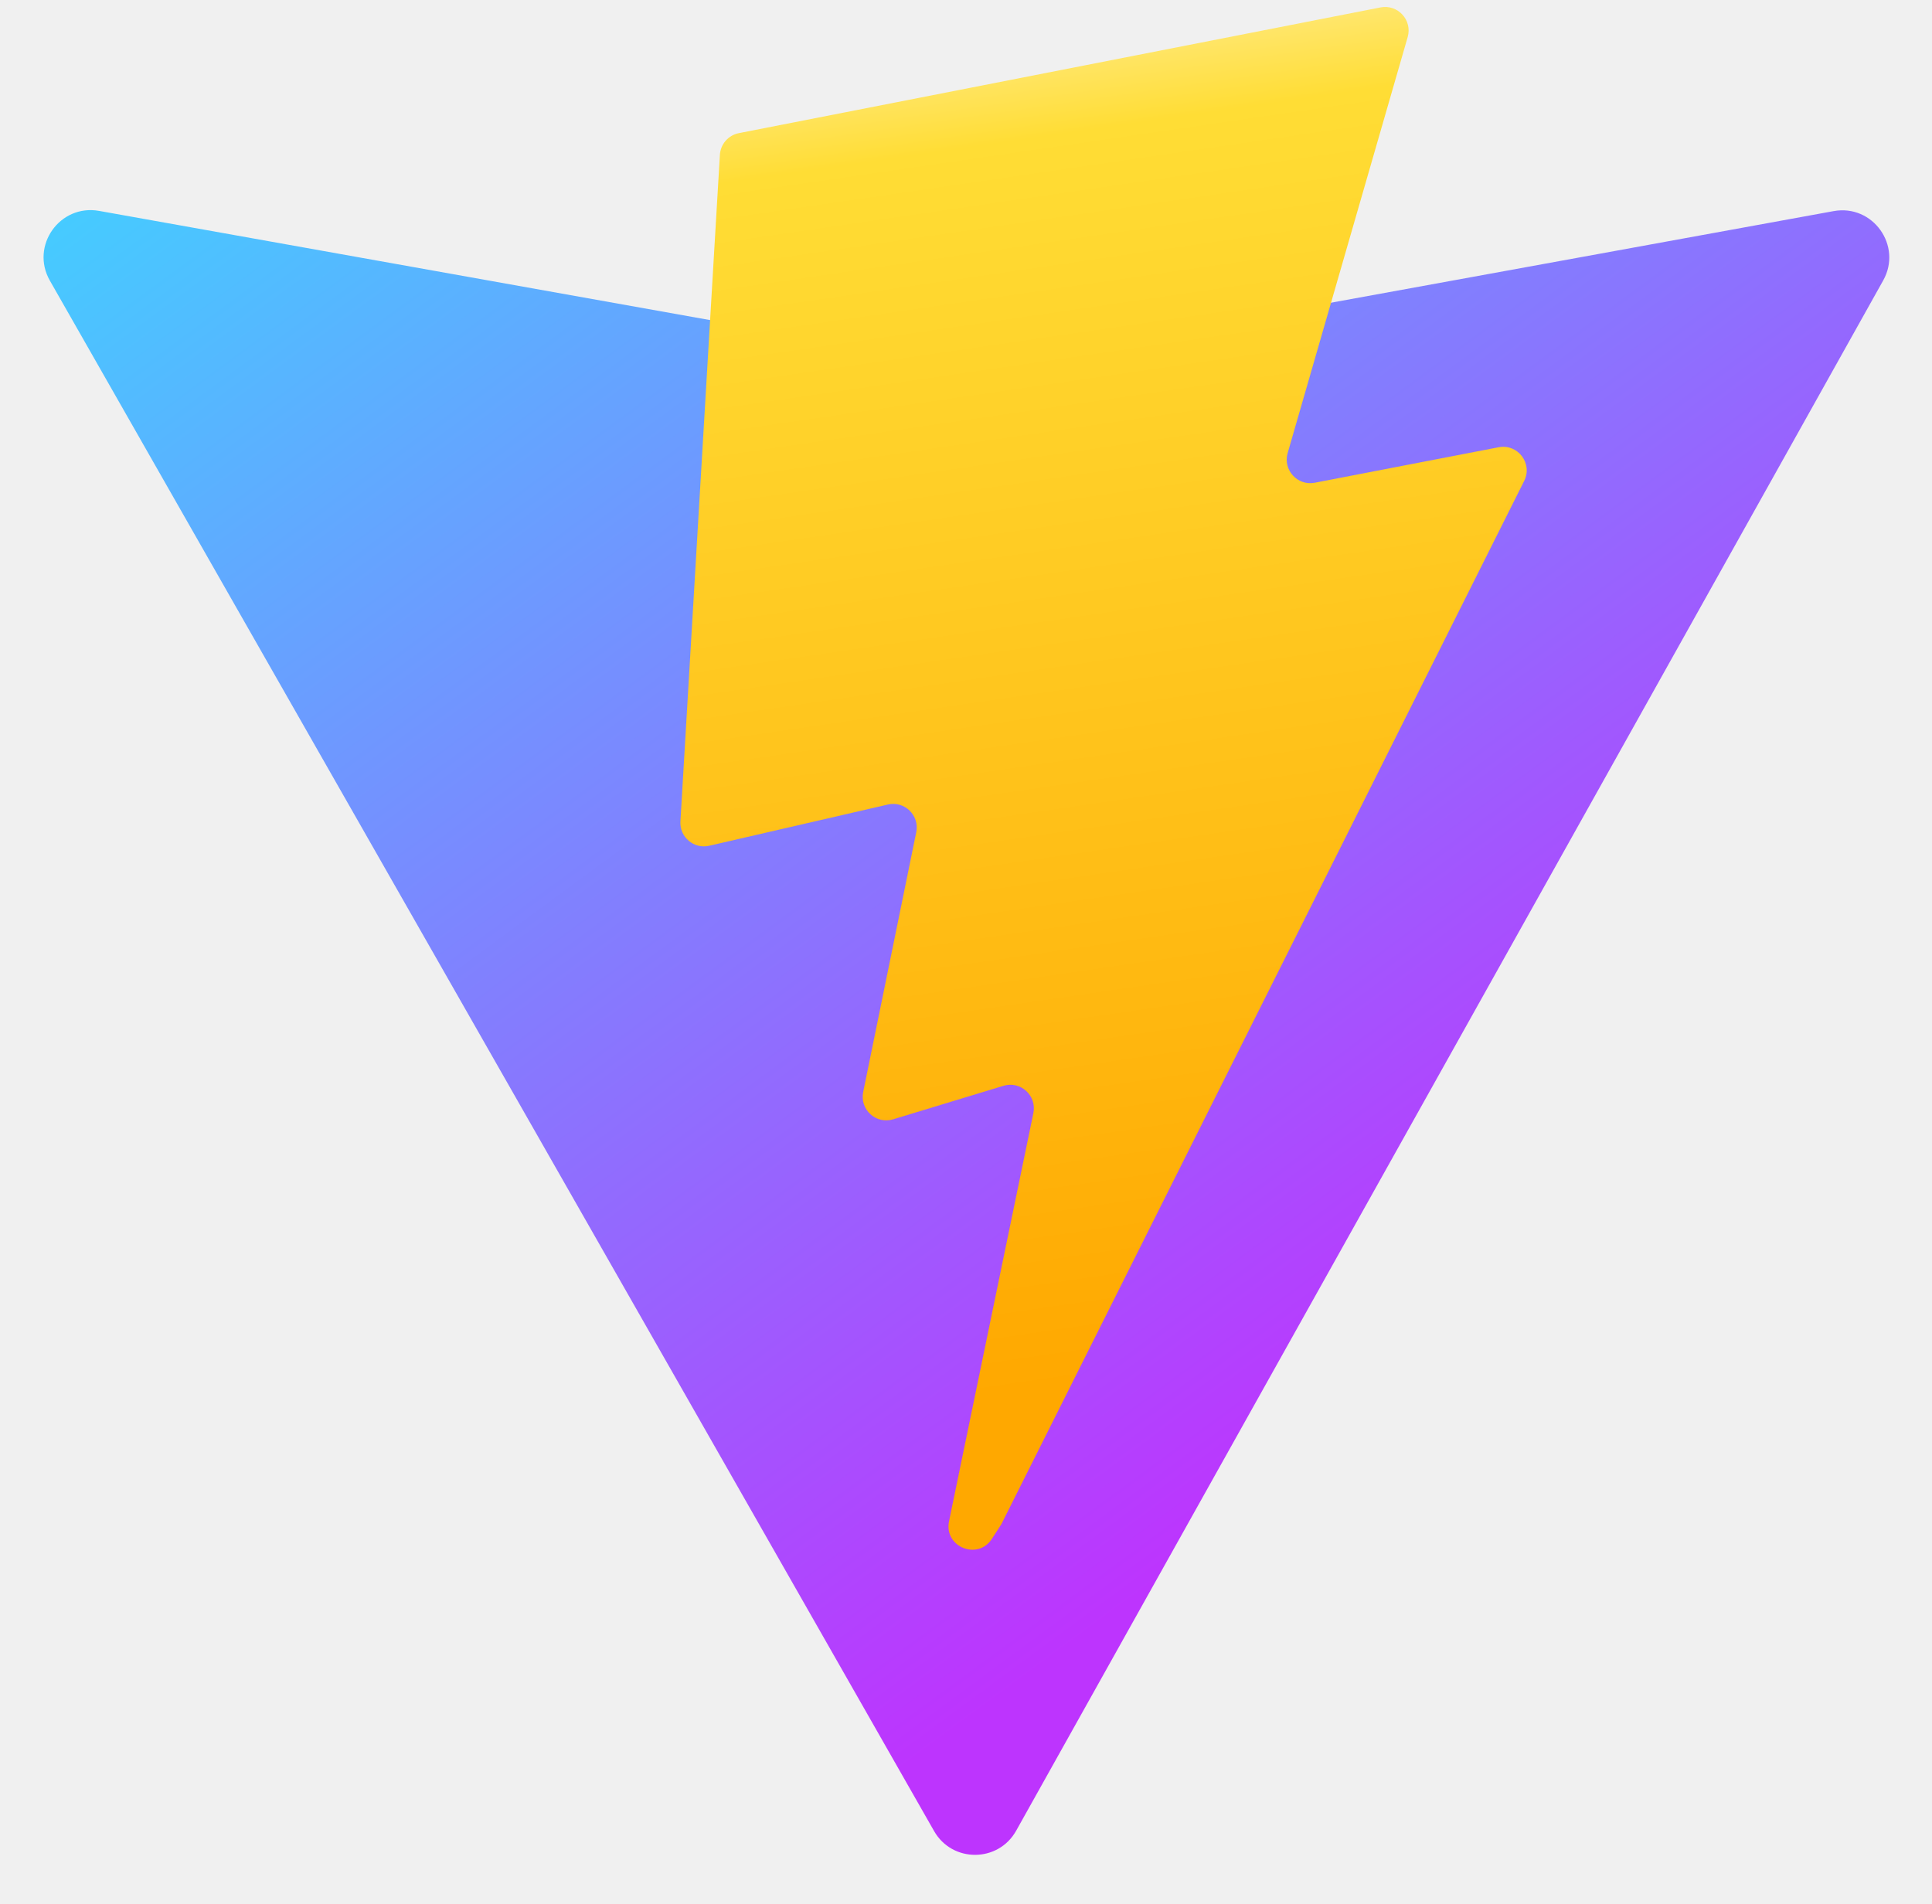
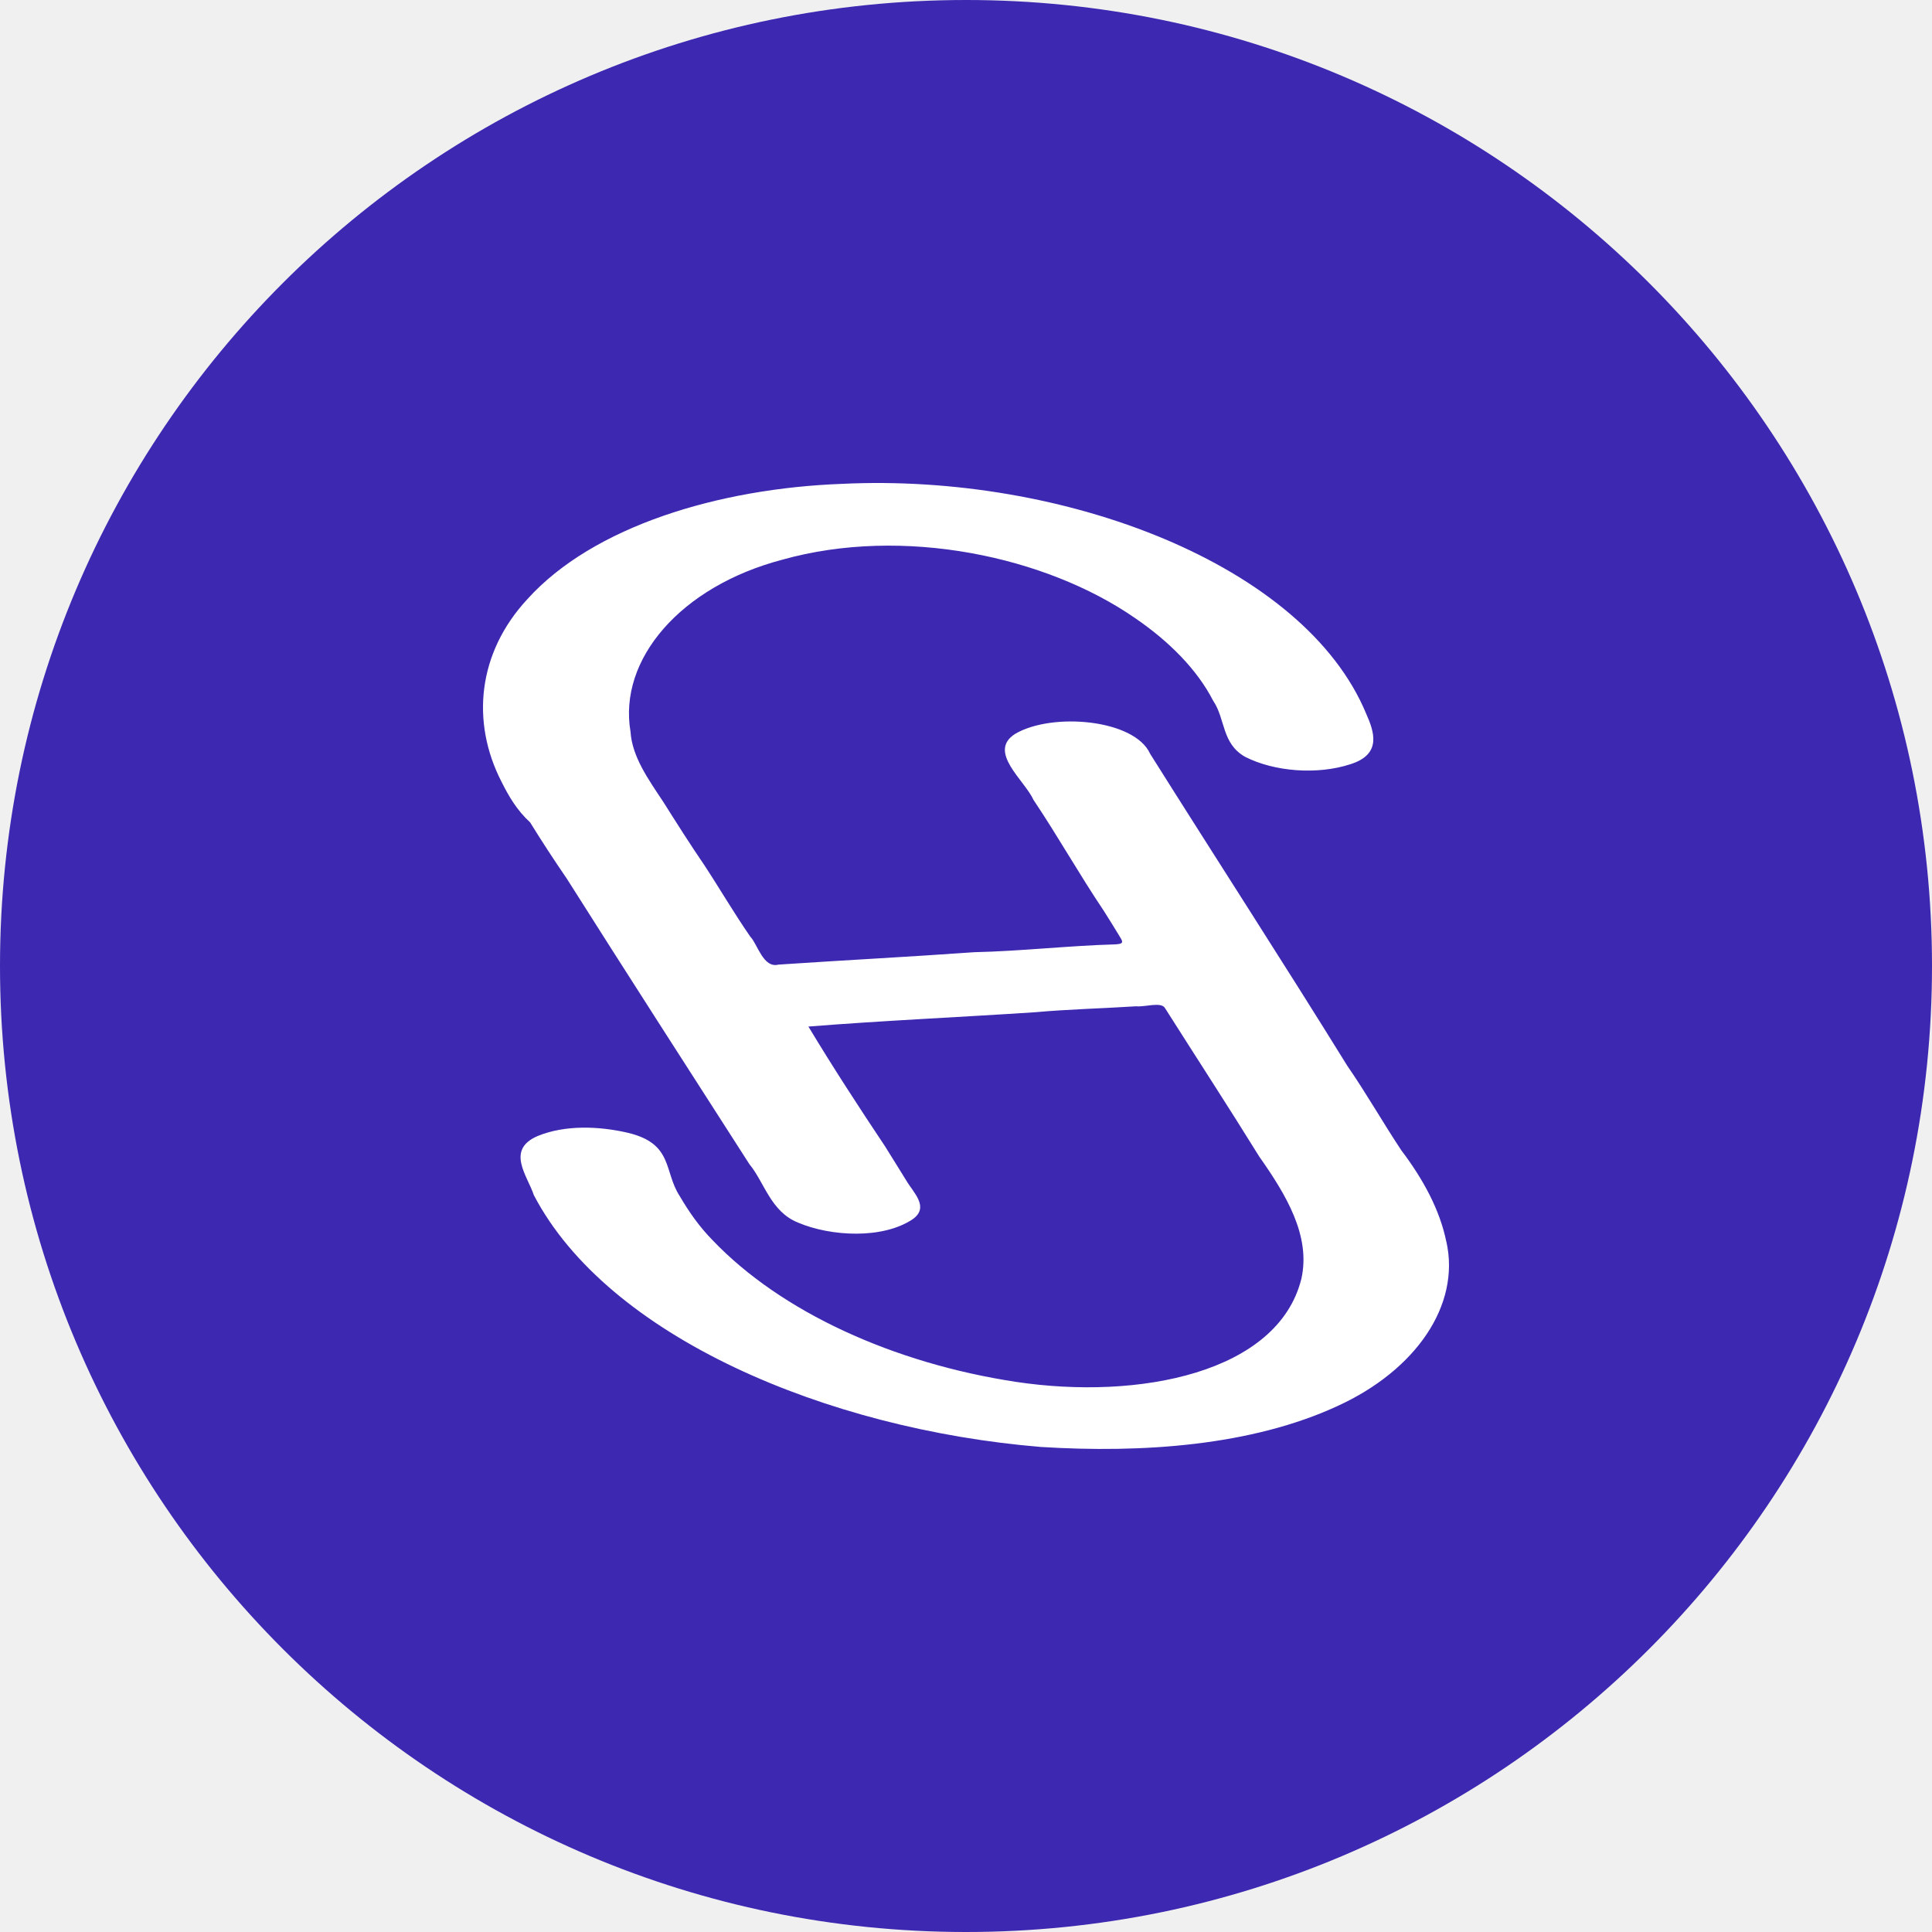
- <svg xmlns="http://www.w3.org/2000/svg" width="410" height="404" fill="none" viewBox="0 0 410 404">
-   <path fill="url(#paint0_linear)" d="M399.641 59.525L215.643 388.545C211.844 395.338 202.084 395.378 198.228 388.618L10.582 59.556C6.381 52.19 12.68 43.267 21.028 44.759L205.223 77.682C206.398 77.892 207.601 77.89 208.776 77.676L389.119 44.806C397.439 43.289 403.768 52.143 399.641 59.525Z" />
-   <path fill="url(#paint1_linear)" d="M292.965 1.574L156.801 28.255C154.563 28.694 152.906 30.59 152.771 32.866L144.395 174.33C144.198 177.662 147.258 180.248 150.51 179.498L188.42 170.749C191.967 169.931 195.172 173.055 194.443 176.622L183.18 231.775C182.422 235.487 185.907 238.661 189.532 237.56L212.947 230.446C216.577 229.344 220.065 232.527 219.297 236.242L201.398 322.875C200.278 328.294 207.486 331.249 210.492 326.603L212.5 323.5L323.454 102.072C325.312 98.365 322.108 94.137 318.036 94.923L279.014 102.454C275.347 103.161 272.227 99.746 273.262 96.158L298.731 7.867C299.767 4.273 296.636 0.855 292.965 1.574Z" />
-   <defs>
-     <linearGradient id="paint0_linear" x1="6" x2="235" y1="33" y2="344" gradientUnits="userSpaceOnUse">
-       <stop stop-color="#41D1FF" />
-       <stop offset="1" stop-color="#BD34FE" />
-     </linearGradient>
-     <linearGradient id="paint1_linear" x1="194.651" x2="236.076" y1="8.818" y2="292.989" gradientUnits="userSpaceOnUse">
-       <stop stop-color="#FFEA83" />
-       <stop offset=".083" stop-color="#FFDD35" />
-       <stop offset="1" stop-color="#FFA800" />
-     </linearGradient>
-   </defs>
+ <svg xmlns="http://www.w3.org/2000/svg" width="2109" height="2109" viewBox="0 0 2109 2109" fill="none">
+   <path d="M2109 1054.5C2109 1636.88 1636.88 2109 1054.5 2109C472.116 2109 0 1636.88 0 1054.5C0 472.116 472.116 0 1054.5 0C1636.88 0 2109 472.116 2109 1054.5Z" fill="#3C28B1" />
+   <path d="M1578.86 1355.6C1571.74 1320.55 1553.42 1287 1529.65 1255.63C1509.37 1225.06 1491.7 1193.78 1470.73 1163.44C1400.26 1049.56 1326.92 936.419 1255.5 822.856C1238.66 785.166 1148.64 777.244 1108.19 801.084C1077.42 820.54 1118.56 851.734 1128.04 872.982C1154.9 912.943 1177.86 954.041 1204.75 994.016C1211.1 1004.05 1217.38 1014.11 1223.45 1024.23C1226.39 1029.14 1225.24 1030.45 1217.38 1030.88C1165.85 1032.36 1114.97 1038.27 1063.4 1039.44C991.938 1044.54 920.972 1048.19 849.747 1052.98C833.075 1057.25 826.769 1030.23 819.145 1022.62C801.285 996.856 785.93 970.38 768.847 944.4C753.233 921.536 738.591 898.38 723.97 875.21C707.751 850.744 690.02 826.045 688.292 798.797C674.73 719.676 743.104 640.161 853.829 611.02C985.956 573.87 1141.99 607.423 1239.04 674.705C1276.36 700.205 1306.9 731.02 1324.31 764.967C1337.83 784.744 1333.42 811.773 1359.42 826.293C1391.26 842.385 1437.95 846.04 1473.99 834.273C1508.87 823.395 1499.99 798.564 1491.33 779.079C1423.84 616.35 1161.32 516.432 919.072 528.185C784.677 533.18 647.54 574.437 575.689 654.054C521.223 712.729 514.096 788.195 547.246 852.972C555.107 868.73 563.94 884.196 578.712 897.769C591.411 918.332 604.714 938.706 618.579 958.919C684.448 1063.02 751.332 1166.85 818.022 1270.77C834.5 1290.73 841.217 1322.49 870.977 1334.55C907.431 1350.03 963.733 1352.63 996.085 1331.05C1014.96 1317.87 997.272 1302.14 989.368 1288.76C981.507 1276.29 974.013 1263.73 966.087 1251.29C937.191 1208.02 908.965 1164.58 882.466 1120.6C964.619 1114.05 1047.74 1110.41 1130.31 1104.94C1166.65 1101.68 1203.63 1100.85 1240.19 1098.48C1249.3 1099.48 1267.23 1093.42 1271.53 1100.14C1305.86 1154.28 1340.96 1208.21 1374.63 1262.56C1403.87 1304.12 1431.17 1349.17 1420.56 1396.12C1394.91 1498.51 1243.64 1528.7 1108.97 1508.46C975.05 1488.1 852.706 1432.12 778.069 1354.03C763.232 1338.94 751.915 1322.62 742.068 1305.77C724.358 1278.8 735.394 1248.46 685.399 1236.57C653.803 1229.21 616.722 1227.87 587.005 1240.06C551.674 1255.12 575.84 1283.52 582.729 1304.58C663.392 1458.96 901.946 1560.12 1135.99 1579.5C1246.93 1586.49 1366.33 1578.23 1460.26 1534.75C1545.56 1495.66 1594.33 1424.82 1578.93 1355.62L1578.86 1355.6Z" fill="white" />
</svg>
